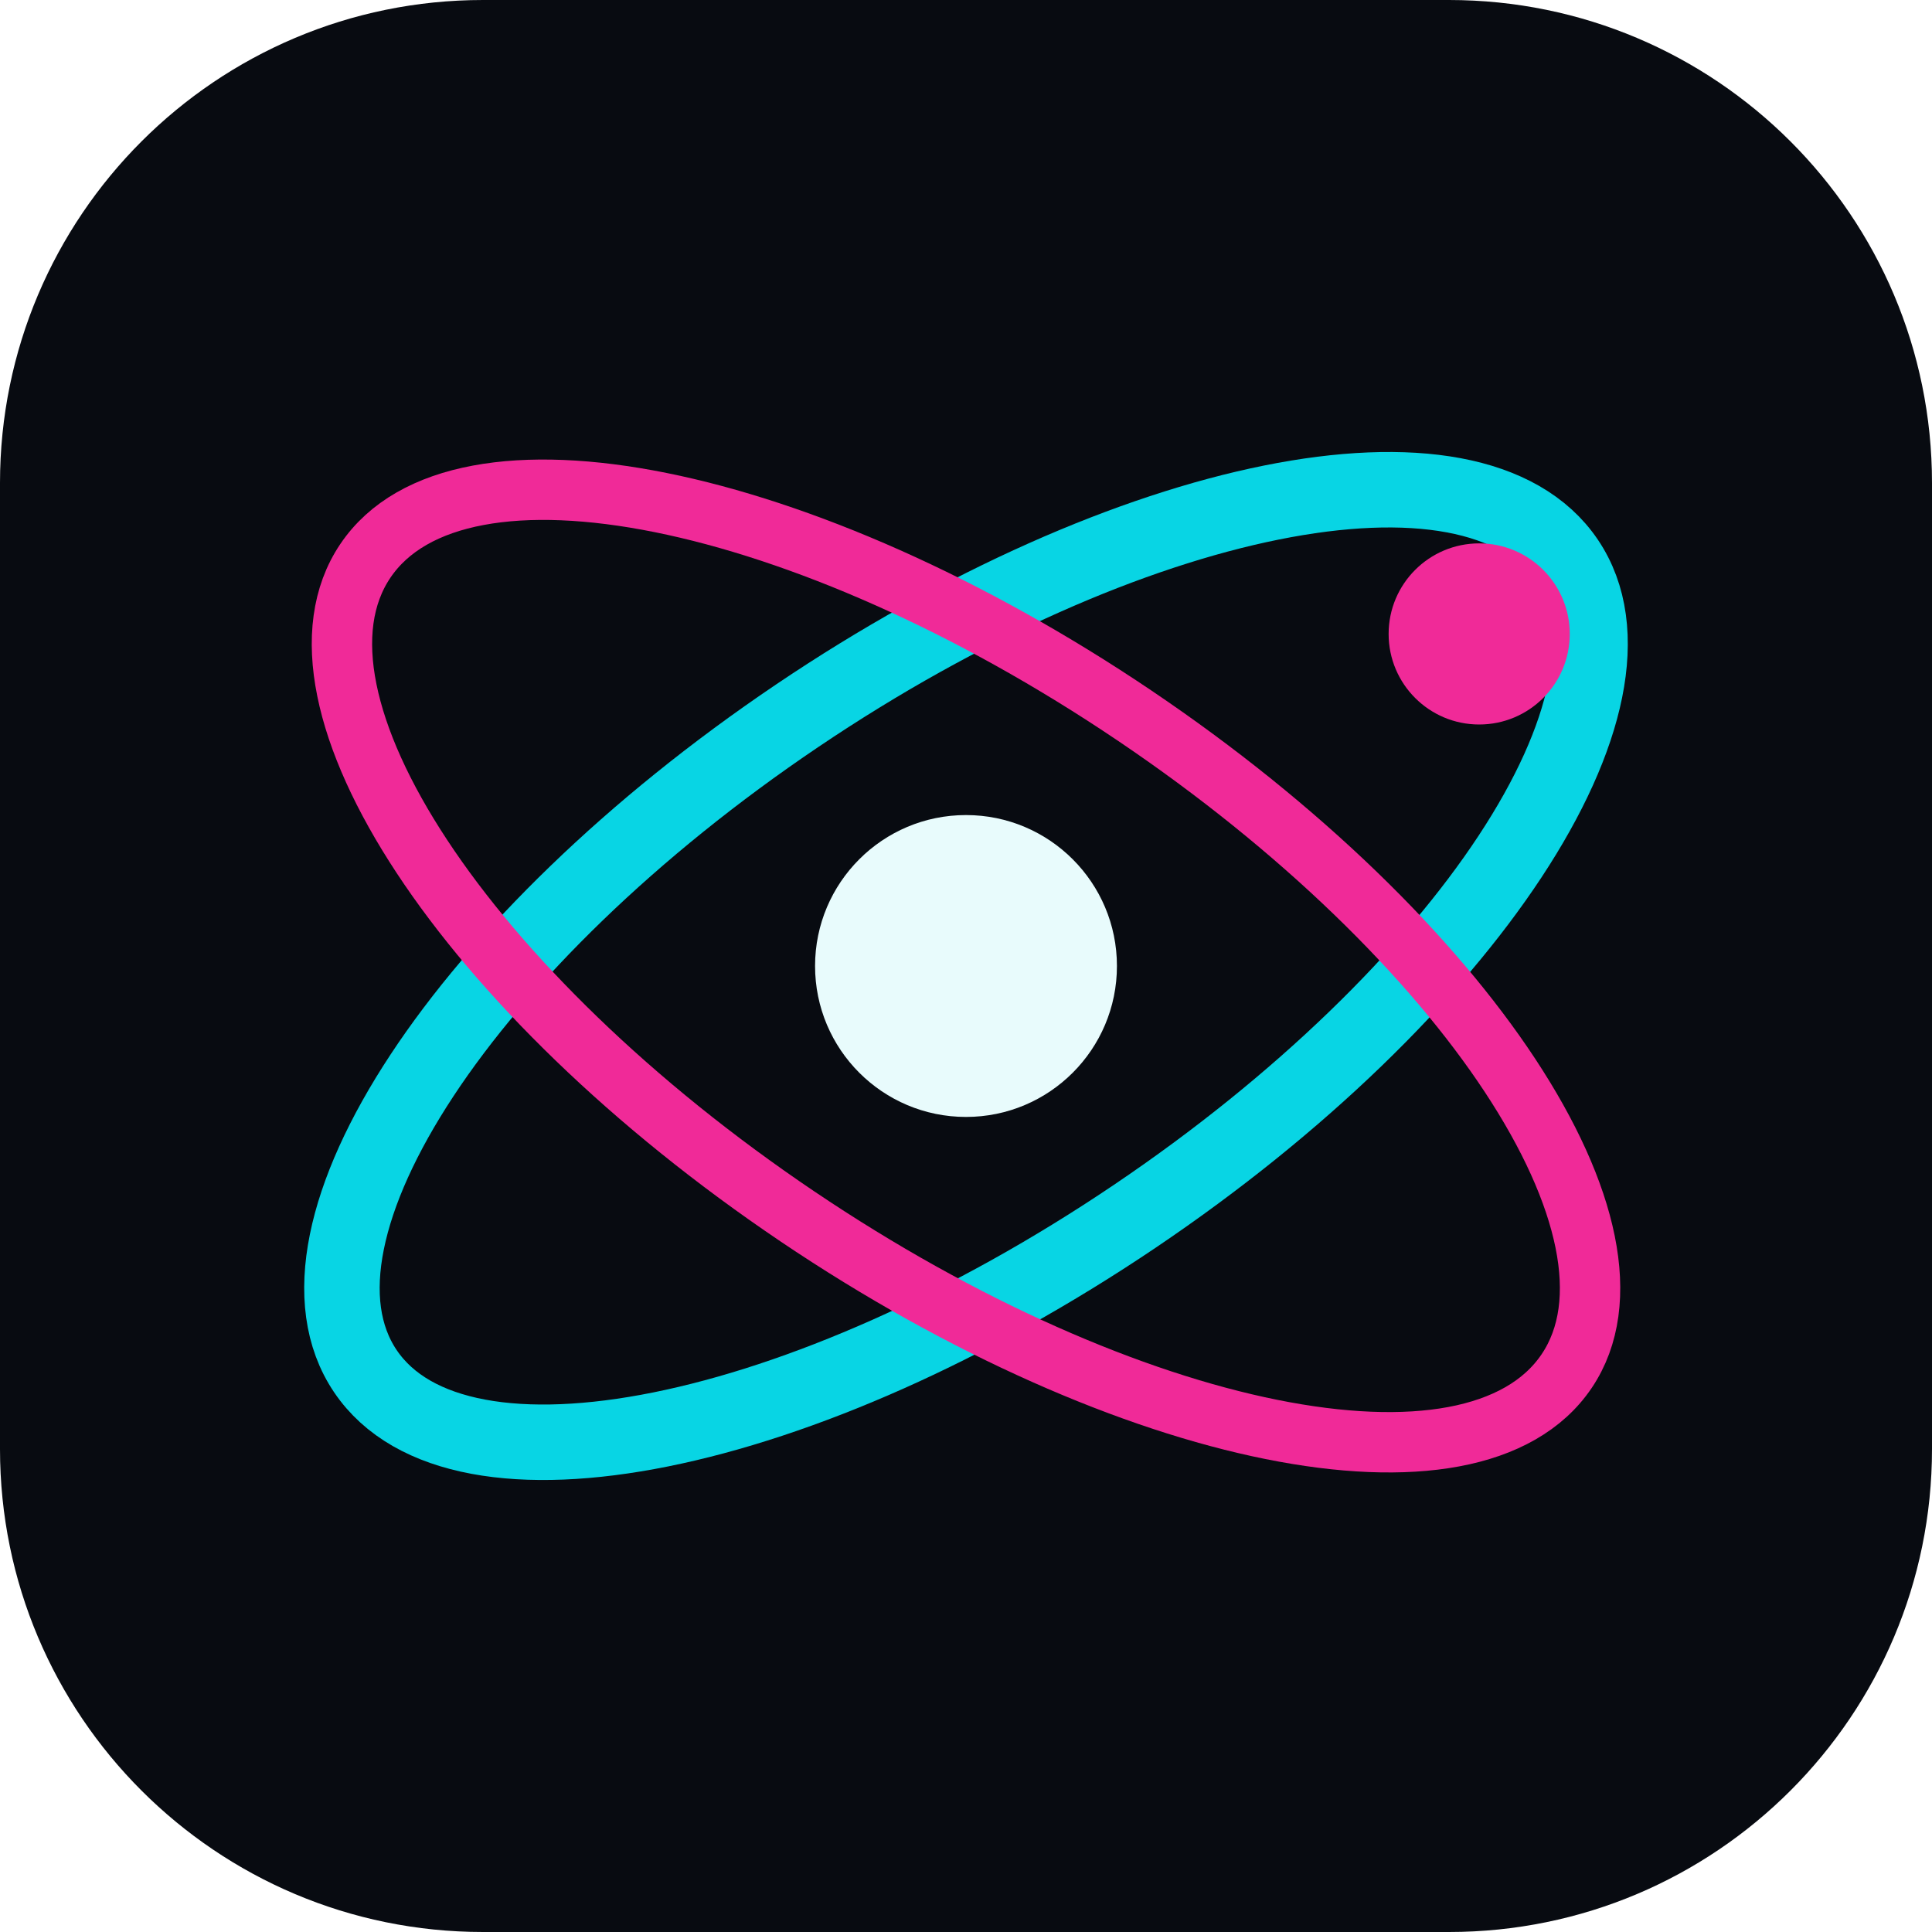
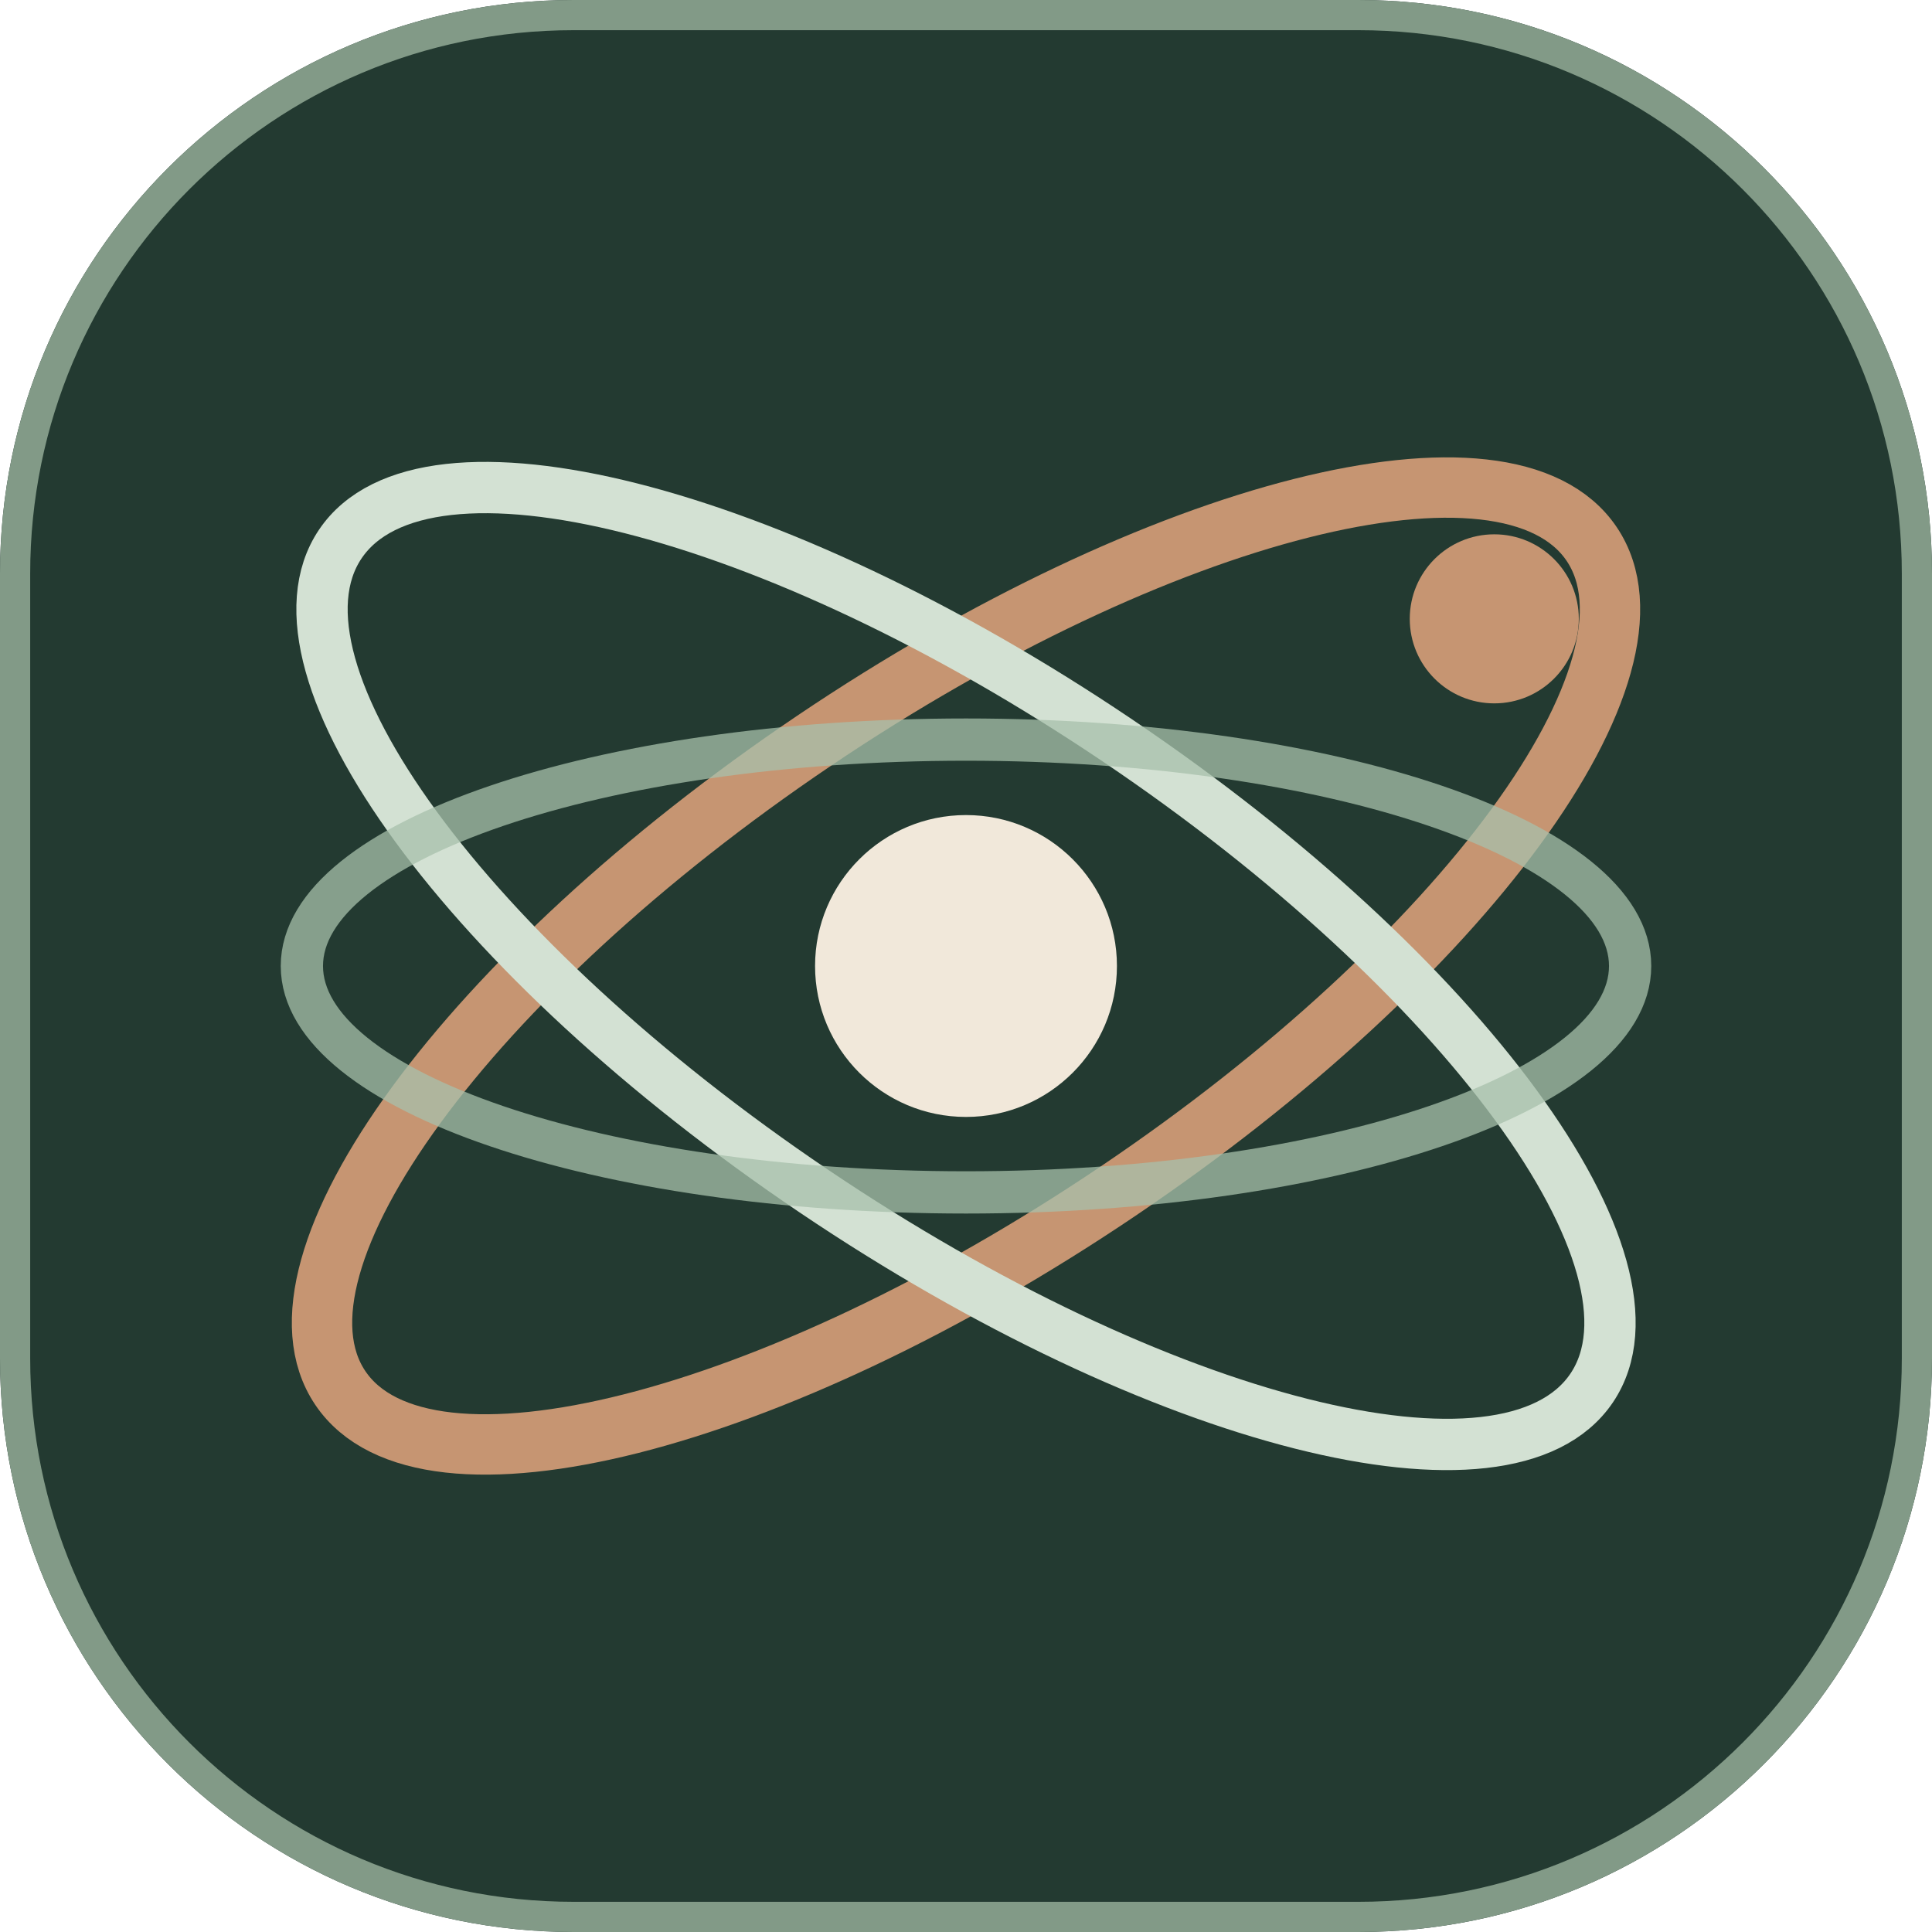
<svg xmlns="http://www.w3.org/2000/svg" viewBox="0 0 64 64" fill="none">
-   <rect width="64" height="64" rx="16" fill="#080B11" />
-   <ellipse cx="32" cy="32" rx="24" ry="10" stroke="#08D5E4" stroke-width="2.5" transform="rotate(-34 32 32)" />
-   <ellipse cx="32" cy="32" rx="24" ry="10" stroke="#F02A98" stroke-width="2" transform="rotate(34 32 32)" />
-   <circle cx="32" cy="32" r="5" fill="#E8FBFC" />
-   <circle cx="49" cy="21" r="3" fill="#F02A98" />
+   <rect width="64" height="64" rx="19" fill="#233A31" />
+   <rect x=".5" y=".5" width="63" height="63" rx="18.5" stroke="#829A87" />
+   <ellipse cx="32" cy="32" rx="25" ry="9" stroke="#C69572" stroke-width="2" transform="rotate(-34 32 32)" />
+   <ellipse cx="32" cy="32" rx="25" ry="9" stroke="#D3E1D3" stroke-width="1.7" transform="rotate(34 32 32)" />
+   <ellipse cx="32" cy="32" rx="22" ry="7.5" stroke="#A7C0AA" stroke-opacity=".75" stroke-width="1.4" />
+   <circle cx="32" cy="32" r="5" fill="#F1E8DA" />
+   <circle cx="49.5" cy="20.5" r="2.8" fill="#C69572" />
</svg>
